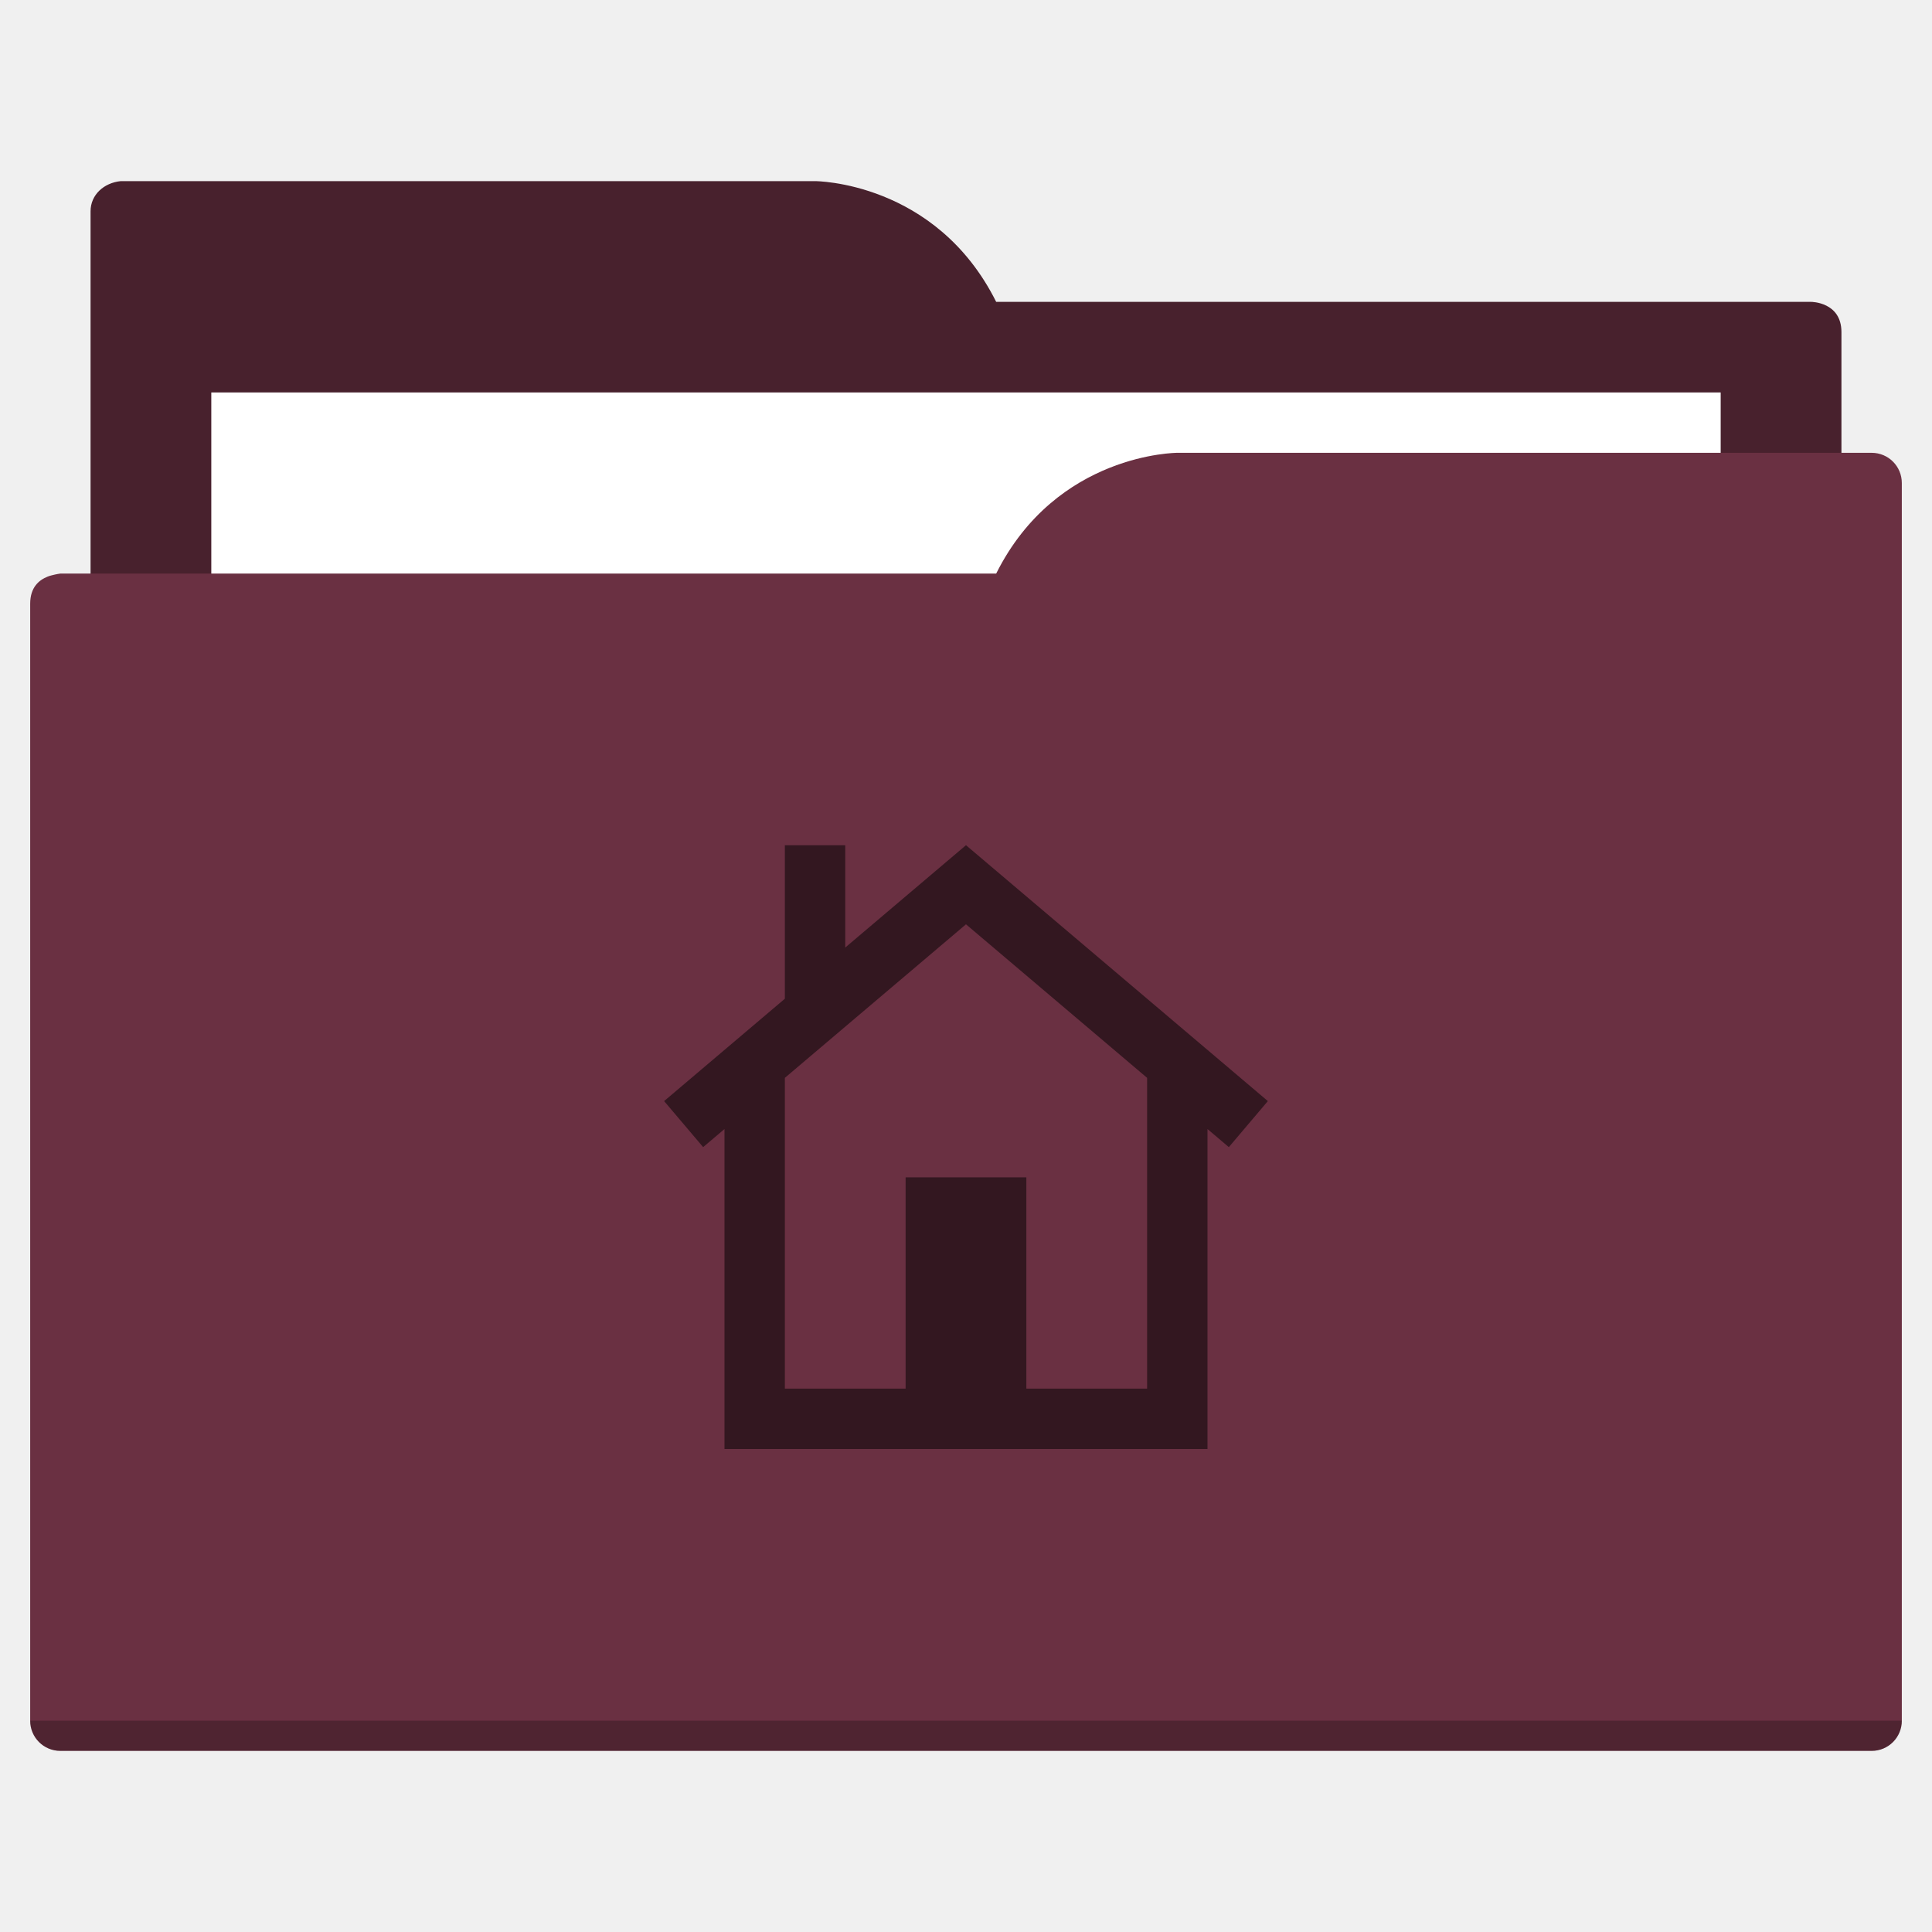
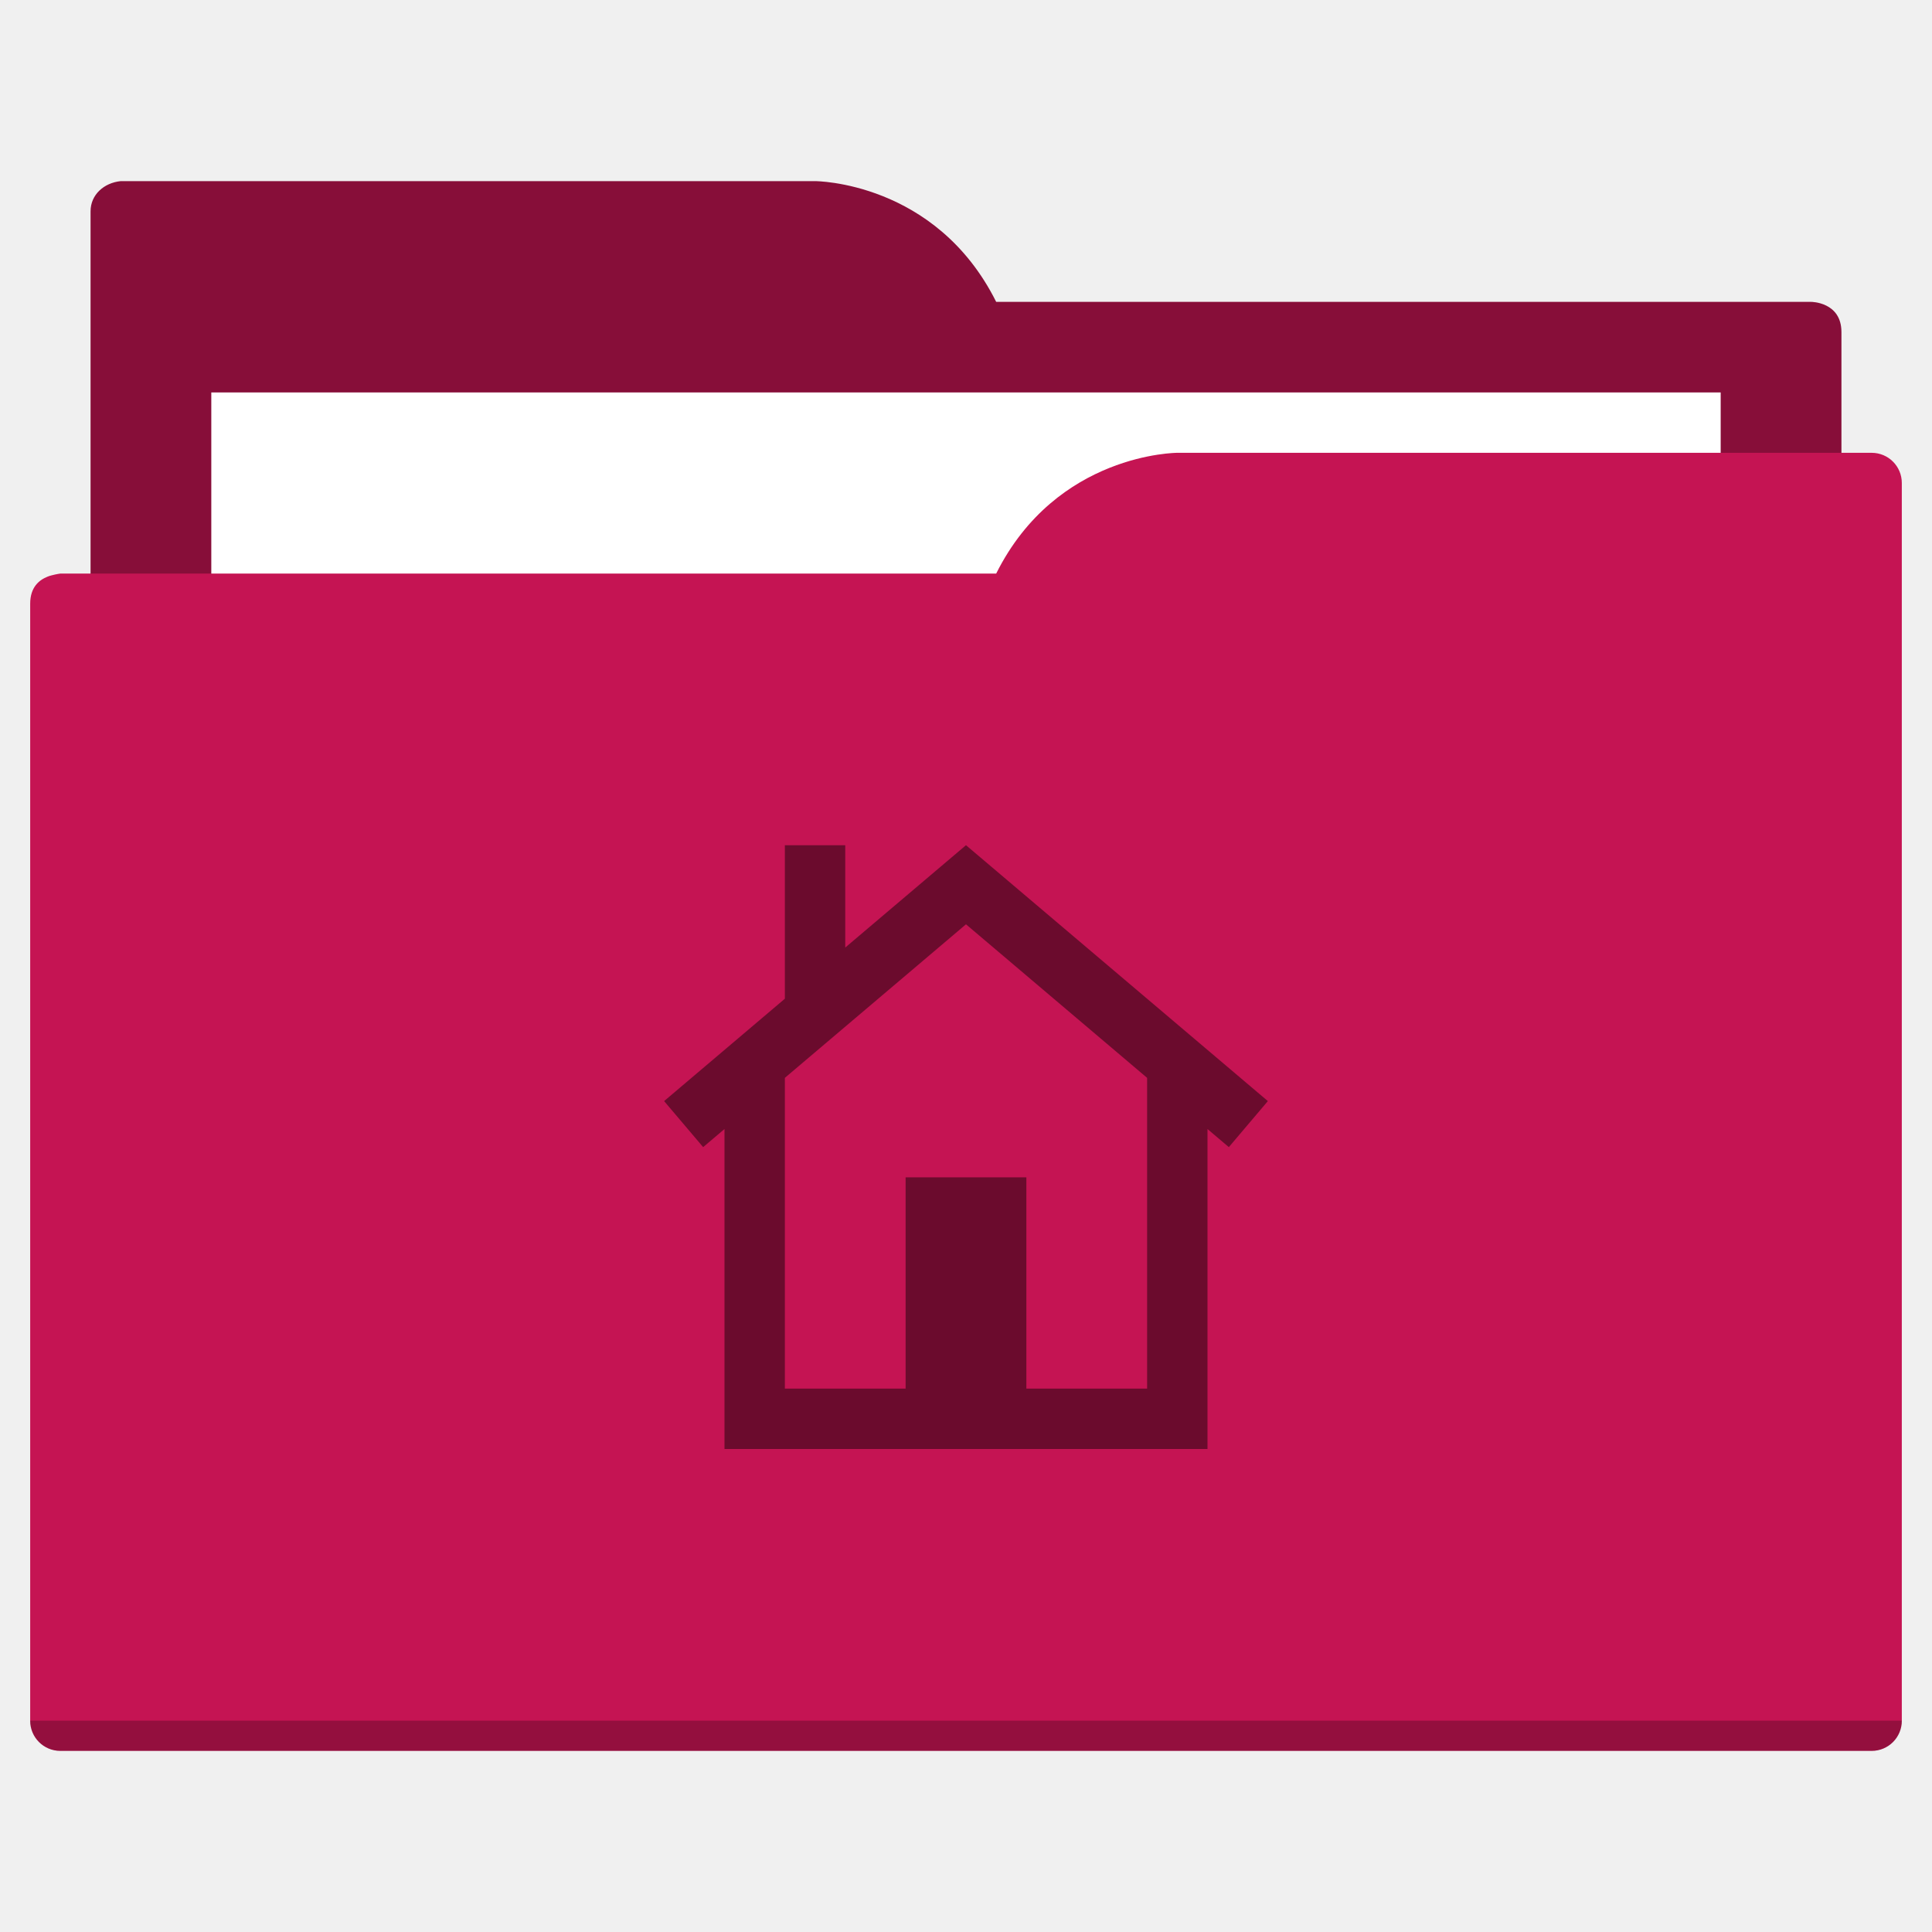
<svg xmlns="http://www.w3.org/2000/svg" width="64" height="64" id="svg5453" version="1.1" viewBox="0 0 64 64">
  <defs id="defs5455" />
  <g id="layer1" transform="translate(-384.5714,-483.798)">
-     <path style="fill:#48212d;fill-opacity:1;fill-rule:evenodd;stroke:none;stroke-width:1px;stroke-linecap:butt;stroke-linejoin:miter;stroke-opacity:1" d="M 4 6 C 3.449 6.055 3 6.446 3 7 L 3 9 L 3 49 L 61 49 L 61 14 L 61 13 L 61 11 C 61 10 60 10 60 10 L 58 10 L 37 10 L 33 10 C 31 6 27 6 27 6 L 5 6 L 4 6 z " transform="translate(384.5714,483.798)" id="folderTab-3" />
+     <path style="fill:#870e39;fill-opacity:1;fill-rule:evenodd;stroke:none;stroke-width:1px;stroke-linecap:butt;stroke-linejoin:miter;stroke-opacity:1" d="M 4 6 C 3.449 6.055 3 6.446 3 7 L 3 9 L 3 49 L 61 49 L 61 14 L 61 13 L 61 11 C 61 10 60 10 60 10 L 58 10 L 37 10 L 33 10 C 31 6 27 6 27 6 L 5 6 L 4 6 z " transform="translate(384.5714,483.798)" id="folderTab-3" />
    <path style="color:#000000;text-decoration:none;text-decoration-line:none;text-decoration-style:solid;text-decoration-color:#000000;white-space:normal;clip-rule:nonzero;display:inline;overflow:visible;visibility:visible;opacity:1;isolation:auto;mix-blend-mode:normal;color-interpolation:sRGB;color-interpolation-filters:linearRGB;solid-color:#000000;solid-opacity:1;fill:#ffffff;fill-opacity:1;fill-rule:nonzero;stroke:none;stroke-width:1;stroke-linecap:butt;stroke-linejoin:miter;stroke-miterlimit:4;stroke-dasharray:none;stroke-dashoffset:0;stroke-opacity:1;color-rendering:auto;image-rendering:auto;shape-rendering:auto;text-rendering:auto;enable-background:accumulate" d="m 391.571,496.798 50,0 0,32 -50,0 z" id="folderPaper-6" />
-     <path style="fill:#6a3042;fill-opacity:1;fill-rule:evenodd;stroke:none;stroke-width:1px;stroke-linecap:butt;stroke-linejoin:miter;stroke-opacity:1" d="M 39 15 C 39 15 35 15 33 19 L 29 19 L 4 19 L 2 19 C 2 19 1.868 19.017 1.711 19.059 C 1.665 19.073 1.619 19.081 1.576 19.102 C 1.302 19.211 1 19.445 1 20 L 1 22 L 1 23 L 1 57 C 1 57.554 1.446 58 2 58 L 62 58 C 62.554 58 63 57.554 63 57 L 63 18 L 63 16 C 63 15.446 62.554 15 62 15 L 61 15 L 39 15 z " transform="translate(384.5714,483.798)" id="folderFront-2" />
+     <path style="fill:#c51453;fill-opacity:1;fill-rule:evenodd;stroke:none;stroke-width:1px;stroke-linecap:butt;stroke-linejoin:miter;stroke-opacity:1" d="M 39 15 C 39 15 35 15 33 19 L 29 19 L 4 19 L 2 19 C 2 19 1.868 19.017 1.711 19.059 C 1.665 19.073 1.619 19.081 1.576 19.102 C 1.302 19.211 1 19.445 1 20 L 1 22 L 1 23 L 1 57 C 1 57.554 1.446 58 2 58 L 62 58 C 62.554 58 63 57.554 63 57 L 63 18 L 63 16 C 63 15.446 62.554 15 62 15 L 61 15 L 39 15 z " transform="translate(384.5714,483.798)" id="folderFront-2" />
    <path style="opacity:0.25;fill:#000000;fill-opacity:1;stroke:none" d="m 385.571,540.798 c 0,0.554 0.446,1 1,1 l 60,0 c 0.554,0 1,-0.446 1,-1 z" id="folderShadow-9" />
-     <path style="color:#000000;text-decoration:none;text-decoration-line:none;text-decoration-style:solid;text-decoration-color:#000000;white-space:normal;clip-rule:nonzero;display:inline;overflow:visible;visibility:visible;opacity:1;isolation:auto;mix-blend-mode:normal;color-interpolation:sRGB;color-interpolation-filters:linearRGB;solid-color:#000000;solid-opacity:1;fill:#331720;fill-opacity:1;fill-rule:nonzero;stroke:none;stroke-width:1;stroke-linecap:butt;stroke-linejoin:miter;stroke-miterlimit:4;stroke-dasharray:none;stroke-dashoffset:0;stroke-opacity:1;color-rendering:auto;image-rendering:auto;shape-rendering:auto;text-rendering:auto;enable-background:accumulate" d="m 416.573,511.798 9.998,8.475 -1.293,1.525 -8.707,-7.381 -8.707,7.381 -1.293,-1.525 4,-3.391 0,-5.084 2,0 0,3.389 3.998,-3.389 0.002,0 0.002,0 z m 7.998,7 0,11 0,2 -6,0 -4,0 -6,0 0,-2 0,-11 2,0 0,11 4,0 0,-7 4,0 0,7 4,0 0,-11 z" id="folderGlyph" />
-     <rect style="color:#000000;clip-rule:nonzero;display:inline;overflow:visible;visibility:visible;opacity:1;isolation:auto;mix-blend-mode:normal;color-interpolation:sRGB;color-interpolation-filters:linearRGB;solid-color:#000000;solid-opacity:1;fill:#48212d;fill-opacity:1;fill-rule:nonzero;stroke:none;stroke-width:1;stroke-linecap:butt;stroke-linejoin:miter;stroke-miterlimit:4;stroke-dasharray:none;stroke-dashoffset:0;stroke-opacity:1;color-rendering:auto;image-rendering:auto;shape-rendering:auto;text-rendering:auto;enable-background:accumulate" id="rect4157" width="5" height="5" x="377.571" y="483.798" />
-     <rect style="color:#000000;clip-rule:nonzero;display:inline;overflow:visible;visibility:visible;opacity:1;isolation:auto;mix-blend-mode:normal;color-interpolation:sRGB;color-interpolation-filters:linearRGB;solid-color:#000000;solid-opacity:1;fill:#6a3042;fill-opacity:1;fill-rule:nonzero;stroke:none;stroke-width:1;stroke-linecap:butt;stroke-linejoin:miter;stroke-miterlimit:4;stroke-dasharray:none;stroke-dashoffset:0;stroke-opacity:1;color-rendering:auto;image-rendering:auto;shape-rendering:auto;text-rendering:auto;enable-background:accumulate" id="rect4157-5" width="5" height="5" x="377.571" y="491.798" />
-     <rect style="color:#000000;clip-rule:nonzero;display:inline;overflow:visible;visibility:visible;opacity:1;isolation:auto;mix-blend-mode:normal;color-interpolation:sRGB;color-interpolation-filters:linearRGB;solid-color:#000000;solid-opacity:1;fill:#331720;fill-opacity:1;fill-rule:nonzero;stroke:none;stroke-width:1;stroke-linecap:butt;stroke-linejoin:miter;stroke-miterlimit:4;stroke-dasharray:none;stroke-dashoffset:0;stroke-opacity:1;color-rendering:auto;image-rendering:auto;shape-rendering:auto;text-rendering:auto;enable-background:accumulate" id="rect4157-8" width="5" height="5" x="377.571" y="499.798" />
+     <path style="color:#000000;text-decoration:none;text-decoration-line:none;text-decoration-style:solid;text-decoration-color:#000000;white-space:normal;clip-rule:nonzero;display:inline;overflow:visible;visibility:visible;opacity:1;isolation:auto;mix-blend-mode:normal;color-interpolation:sRGB;color-interpolation-filters:linearRGB;solid-color:#000000;solid-opacity:1;fill:#6b0b2d;fill-opacity:1;fill-rule:nonzero;stroke:none;stroke-width:1;stroke-linecap:butt;stroke-linejoin:miter;stroke-miterlimit:4;stroke-dasharray:none;stroke-dashoffset:0;stroke-opacity:1;color-rendering:auto;image-rendering:auto;shape-rendering:auto;text-rendering:auto;enable-background:accumulate" d="m 416.573,511.798 9.998,8.475 -1.293,1.525 -8.707,-7.381 -8.707,7.381 -1.293,-1.525 4,-3.391 0,-5.084 2,0 0,3.389 3.998,-3.389 0.002,0 0.002,0 z m 7.998,7 0,11 0,2 -6,0 -4,0 -6,0 0,-2 0,-11 2,0 0,11 4,0 0,-7 4,0 0,7 4,0 0,-11 z" id="folderGlyph" />
+     <rect style="color:#000000;clip-rule:nonzero;display:inline;overflow:visible;visibility:visible;opacity:1;isolation:auto;mix-blend-mode:normal;color-interpolation:sRGB;color-interpolation-filters:linearRGB;solid-color:#000000;solid-opacity:1;fill:#870e39;fill-opacity:1;fill-rule:nonzero;stroke:none;stroke-width:1;stroke-linecap:butt;stroke-linejoin:miter;stroke-miterlimit:4;stroke-dasharray:none;stroke-dashoffset:0;stroke-opacity:1;color-rendering:auto;image-rendering:auto;shape-rendering:auto;text-rendering:auto;enable-background:accumulate" id="rect4157" width="5" height="5" x="377.571" y="483.798" />
+     <rect style="color:#000000;clip-rule:nonzero;display:inline;overflow:visible;visibility:visible;opacity:1;isolation:auto;mix-blend-mode:normal;color-interpolation:sRGB;color-interpolation-filters:linearRGB;solid-color:#000000;solid-opacity:1;fill:#c51453;fill-opacity:1;fill-rule:nonzero;stroke:none;stroke-width:1;stroke-linecap:butt;stroke-linejoin:miter;stroke-miterlimit:4;stroke-dasharray:none;stroke-dashoffset:0;stroke-opacity:1;color-rendering:auto;image-rendering:auto;shape-rendering:auto;text-rendering:auto;enable-background:accumulate" id="rect4157-5" width="5" height="5" x="377.571" y="491.798" />
+     <rect style="color:#000000;clip-rule:nonzero;display:inline;overflow:visible;visibility:visible;opacity:1;isolation:auto;mix-blend-mode:normal;color-interpolation:sRGB;color-interpolation-filters:linearRGB;solid-color:#000000;solid-opacity:1;fill:#6b0b2d;fill-opacity:1;fill-rule:nonzero;stroke:none;stroke-width:1;stroke-linecap:butt;stroke-linejoin:miter;stroke-miterlimit:4;stroke-dasharray:none;stroke-dashoffset:0;stroke-opacity:1;color-rendering:auto;image-rendering:auto;shape-rendering:auto;text-rendering:auto;enable-background:accumulate" id="rect4157-8" width="5" height="5" x="377.571" y="499.798" />
  </g>
</svg>
